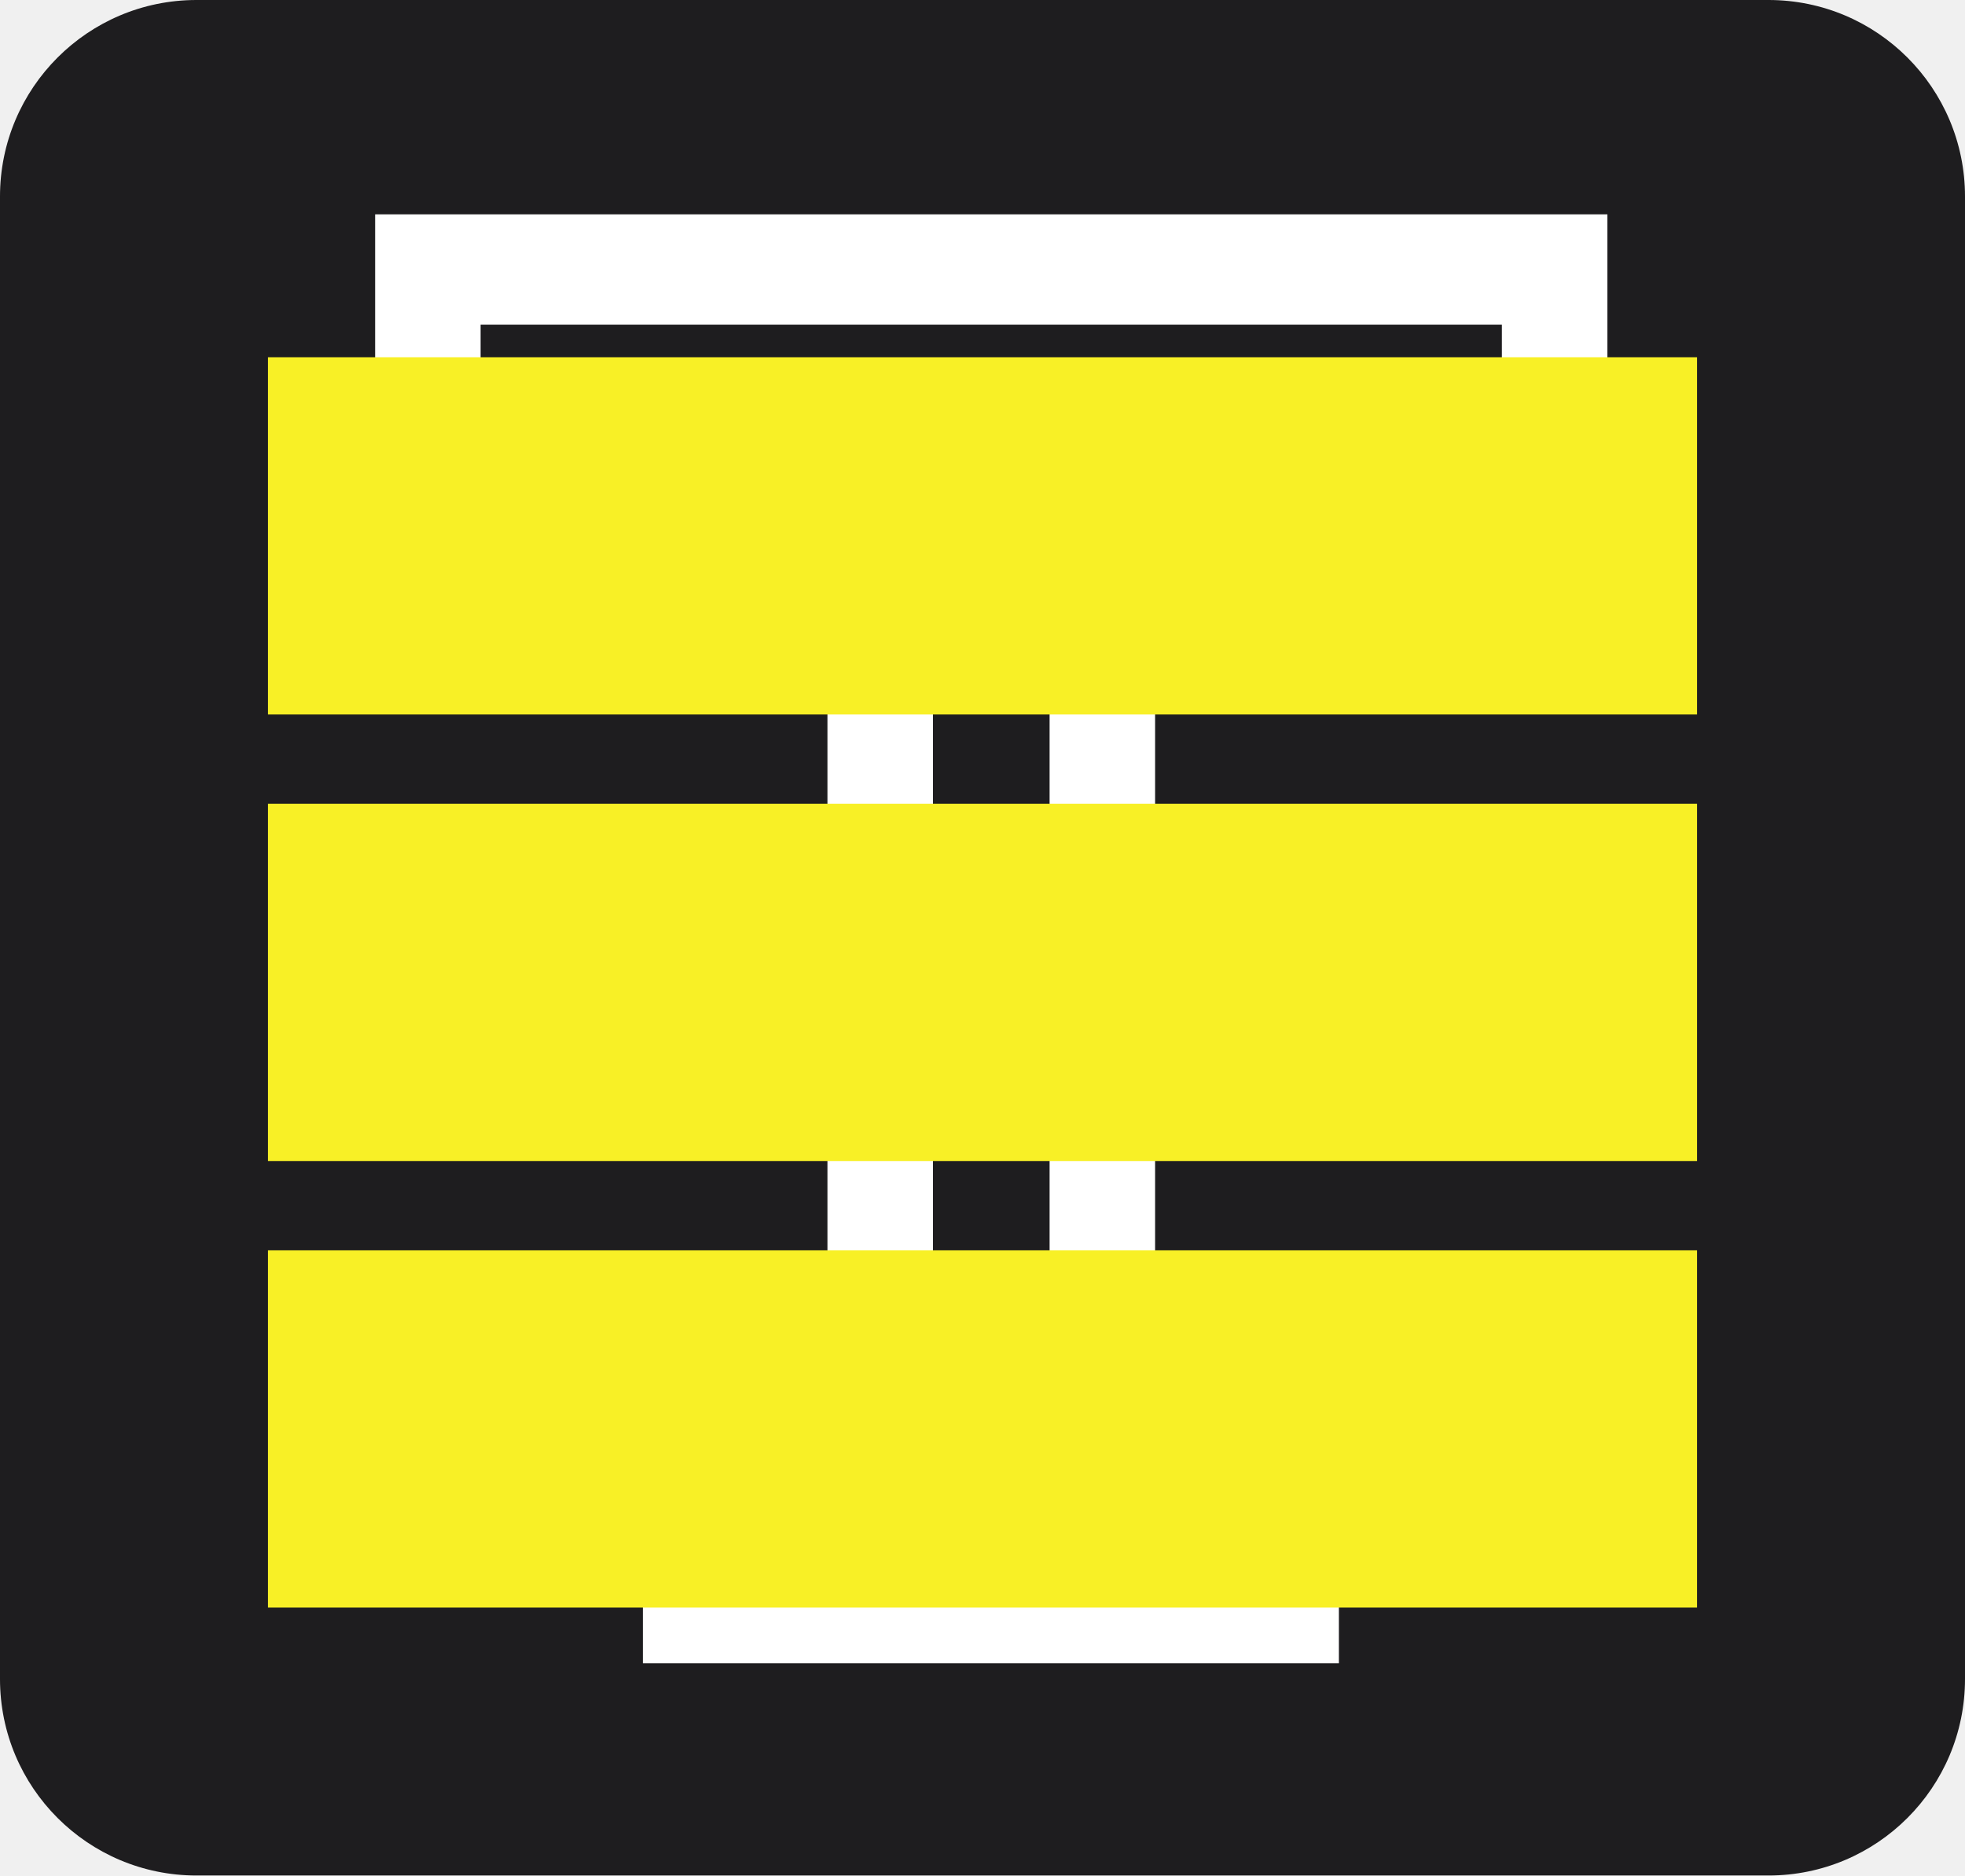
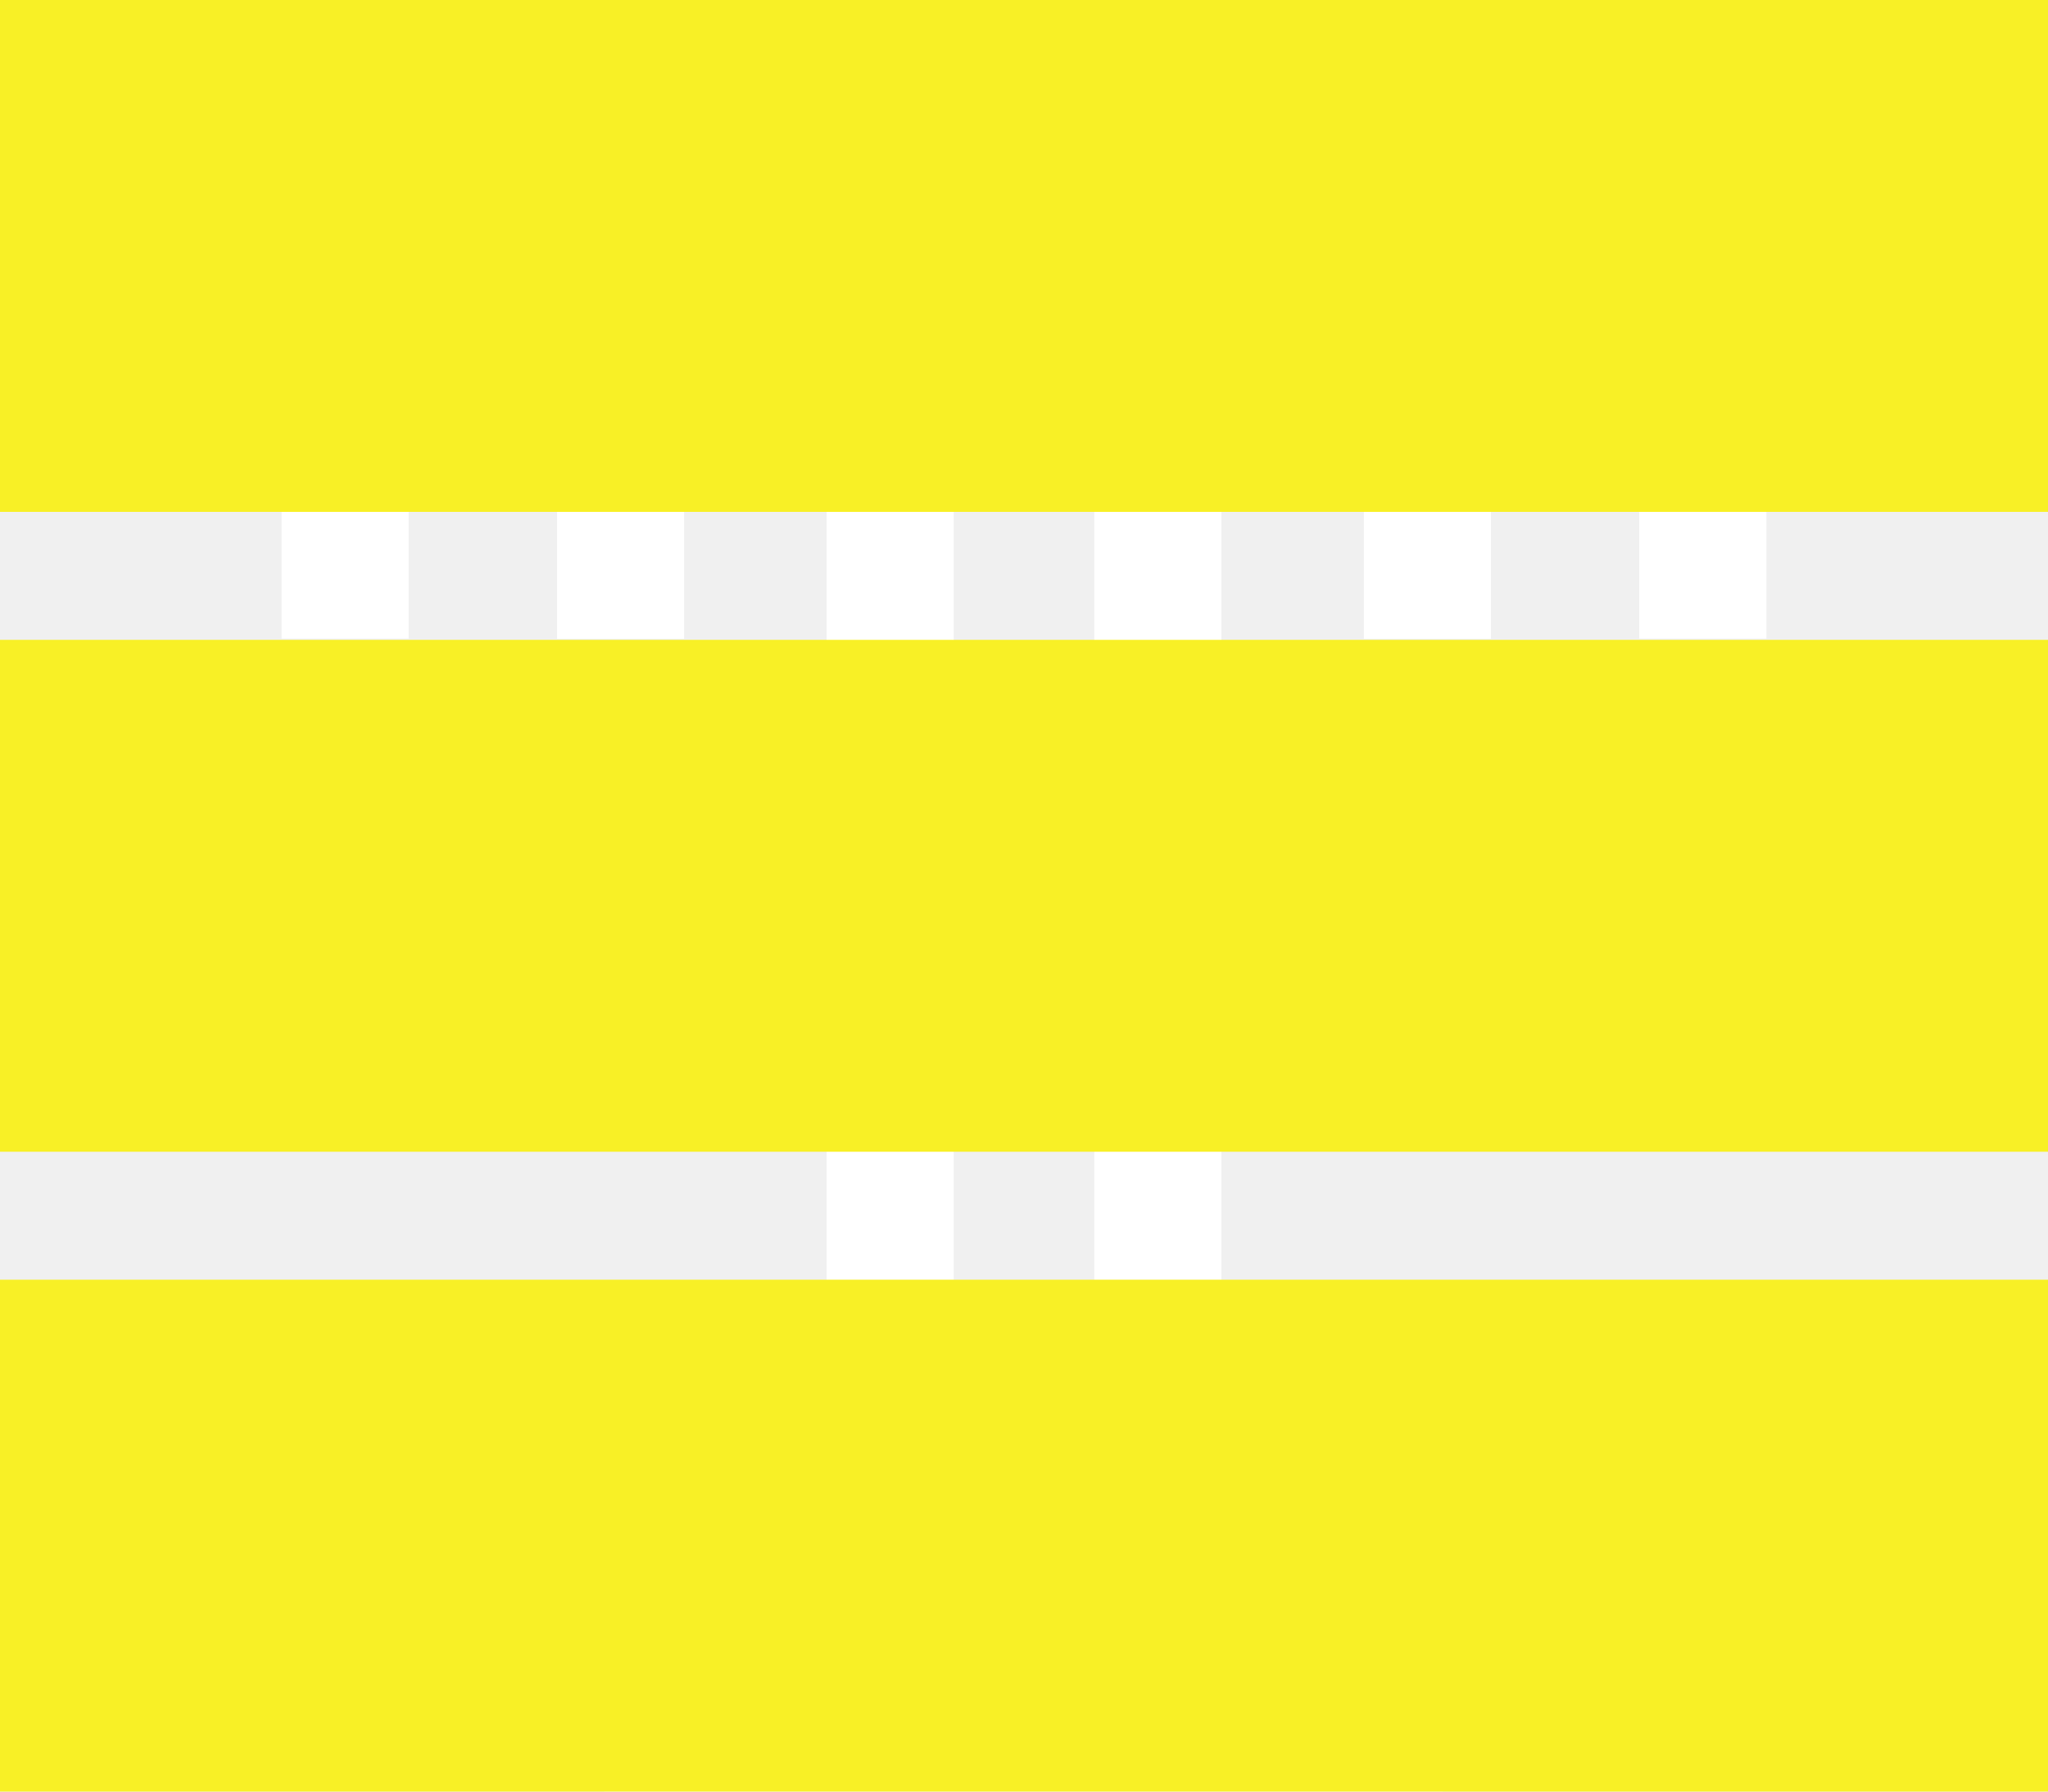
- <svg xmlns="http://www.w3.org/2000/svg" width="110" height="105" viewBox="0 0 110 105" fill="none">
-   <rect width="110" height="105" rx="11" fill="#1E1D1F" />
-   <path d="M21 12V39.379H26.904V18.174H84.074V39.379H89.982V12L21.002 12H21V12ZM33.797 24.711V39.387H39.699V30.789H46.32V74.273H35.988V80.289H52.226V24.711H33.797V24.711ZM58.756 24.711V80.291H74.994V74.273H64.662V30.793H71.281V39.388H77.185V24.711H58.756ZM35.988 87.099V93.117H74.951V87.099H35.988Z" fill="white" />
-   <path d="M15 20H95V40H15V20Z" fill="#F8F026" />
-   <path d="M15 45H95V65H15V45Z" fill="#F8F026" />
-   <path d="M15 70H95V90H15V70Z" fill="#F8F026" />
+ <svg xmlns="http://www.w3.org/2000/svg" width="80" height="70" viewBox="0 0 80 70" fill="none">
+   <path d="M11 2V24.952H15.964V7.176H64.033V24.952H69V2L11.002 2H11V2ZM21.76 12.656V24.959H26.722V17.751H32.289V54.203H23.602V59.246H37.255V12.656H21.76V12.656ZM42.745 12.656V59.248H56.398V54.203H47.711V17.754H53.276V24.959H58.24V12.656H42.745ZM23.602 64.955V70H56.362V64.955H23.602Z" fill="white" />
+   <path d="M0 0H80V20H0V0Z" fill="#F8F026" />
+   <path d="M0 25H80V45H0V25Z" fill="#F8F026" />
+   <path d="M0 50H80V70H0V50Z" fill="#F8F026" />
</svg>
